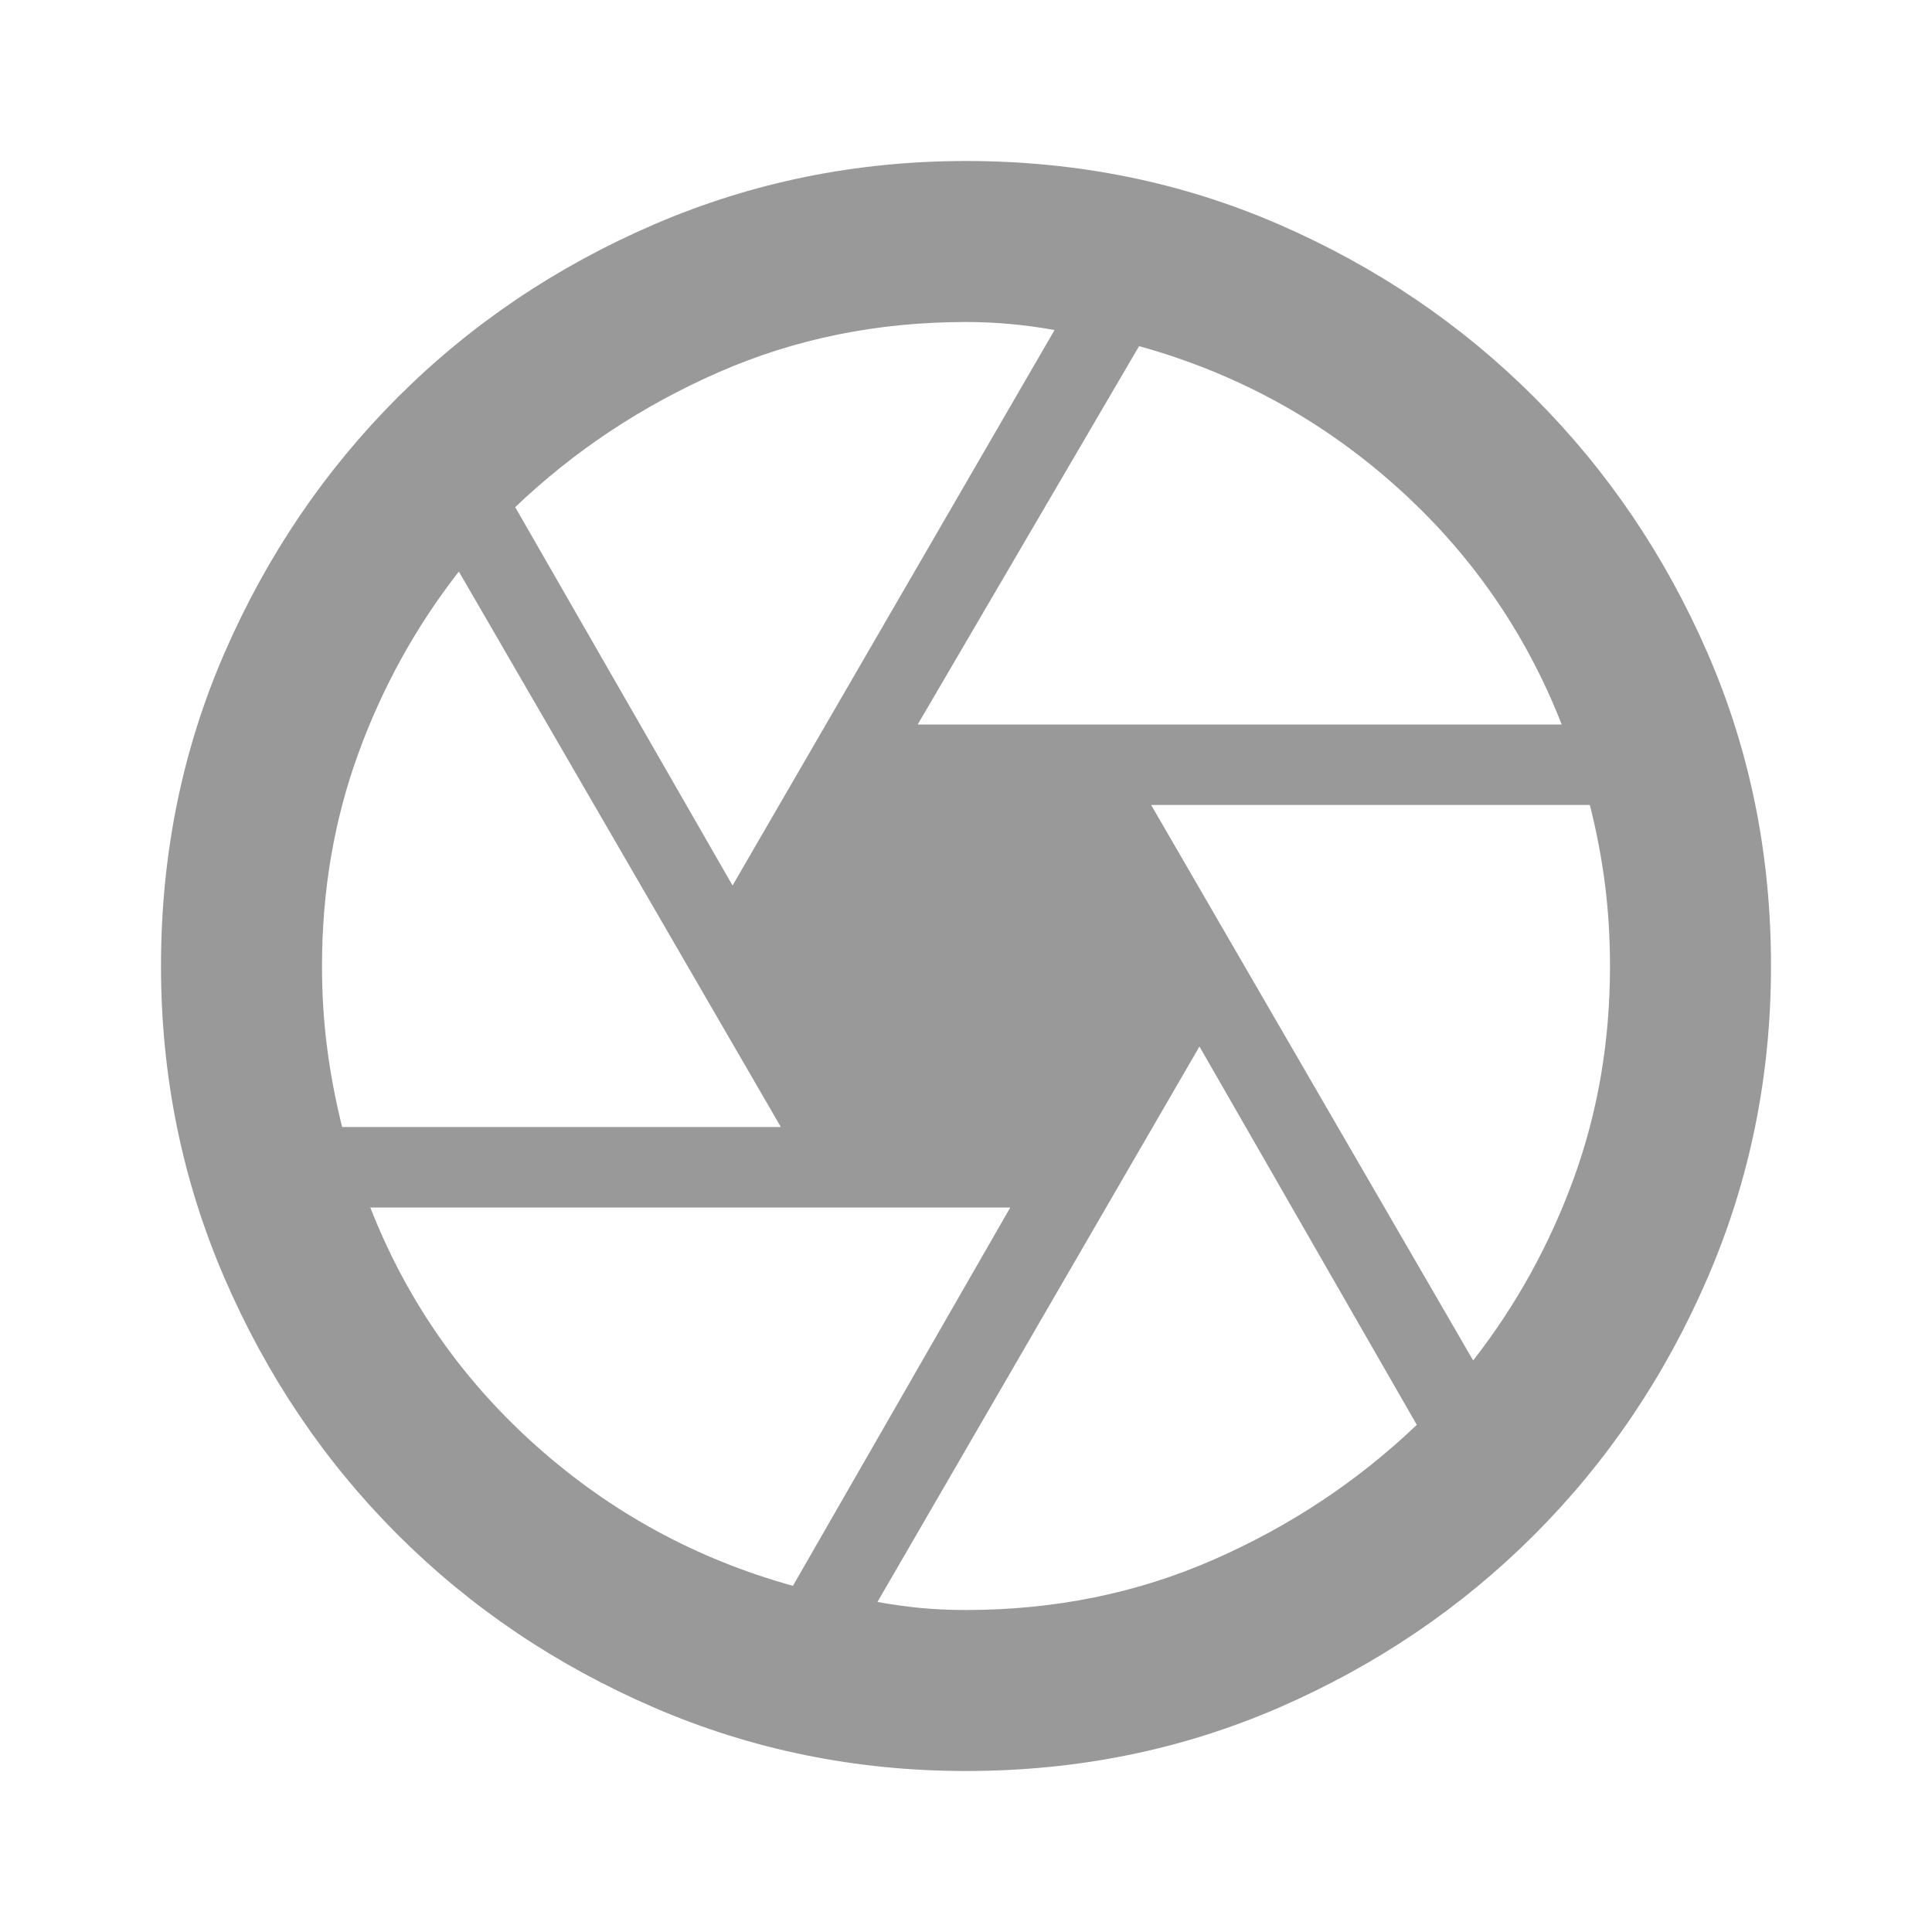
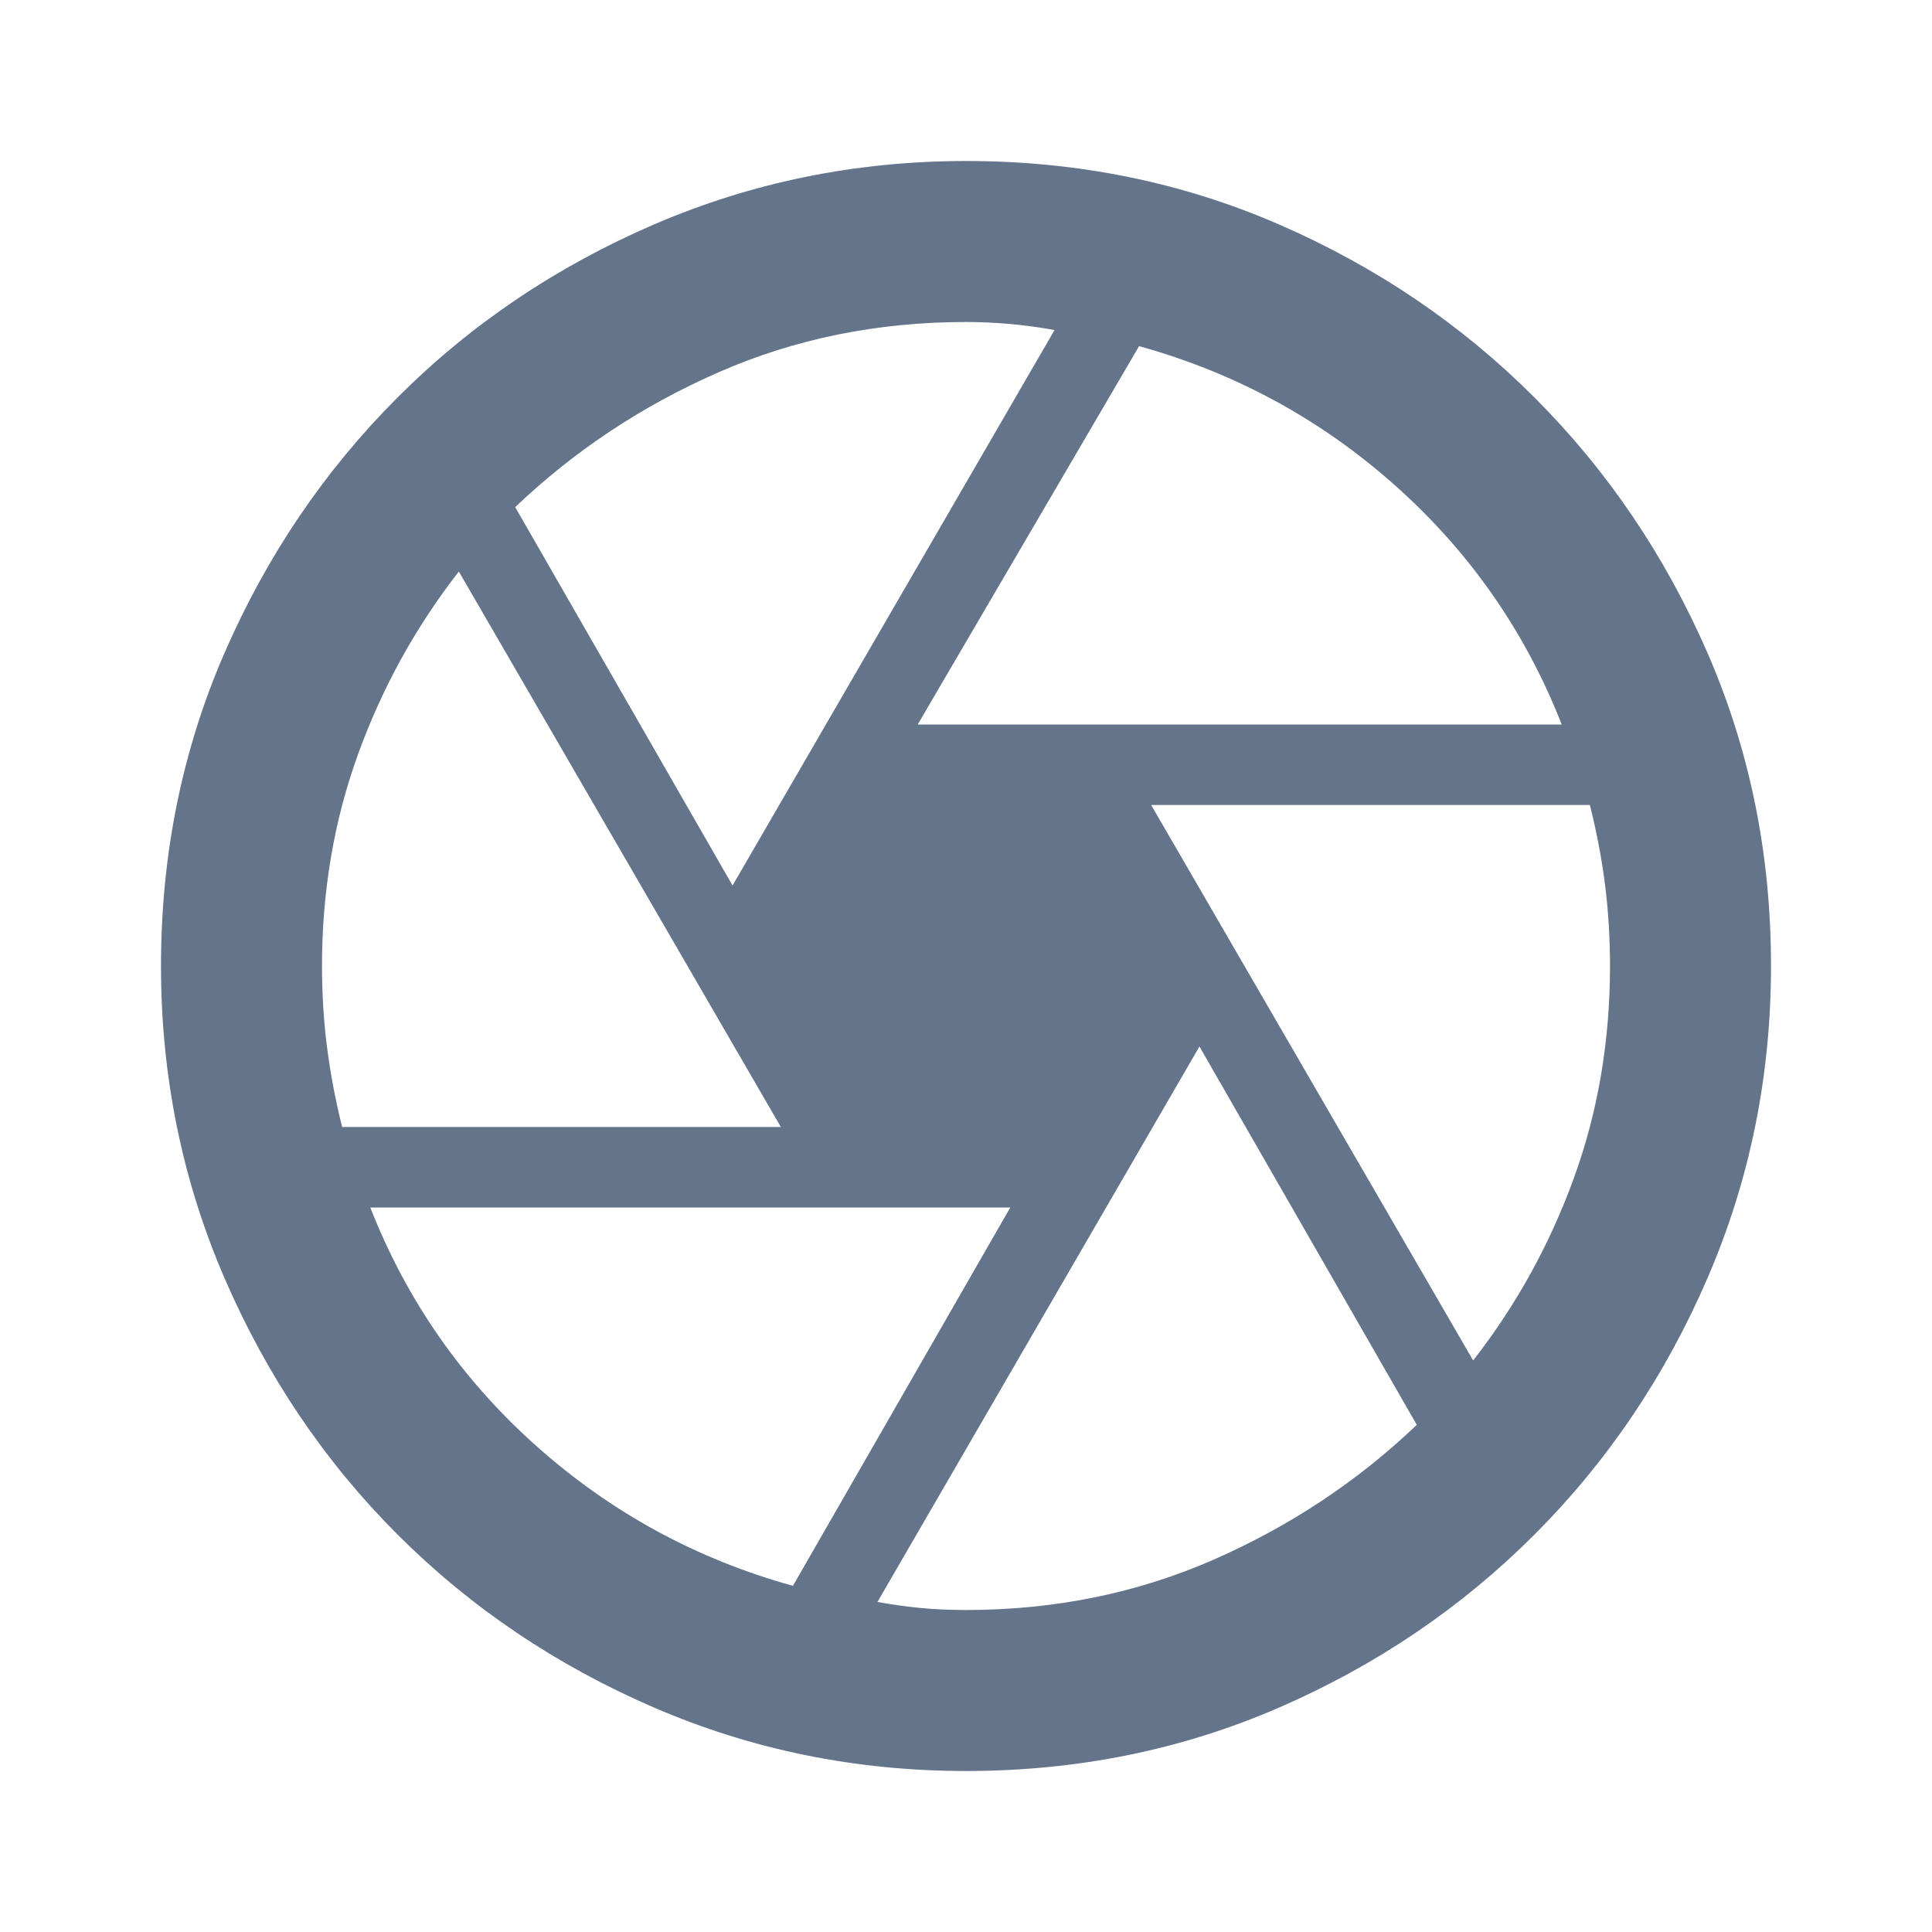
<svg xmlns="http://www.w3.org/2000/svg" width="81" height="81" viewBox="0 0 24 24">
-   <path fill="#999999" d="M11.4 9h8q-.675-1.725-2.062-2.963T14.15 4.3zm-2.3 2l4-6.9q-.275-.05-.55-.075T12 4q-1.65 0-3.075.625T6.4 6.3zm-4.85 3H9.7l-4-6.9q-.8 1.025-1.25 2.263T4 12q0 .525.063 1.013T4.25 14m5.6 5.7l2.7-4.7H4.6q.675 1.725 2.063 2.963T9.85 19.7M12 20q1.65 0 3.075-.625T17.6 17.7L14.9 13l-4 6.9q.275.05.538.075T12 20m6.3-3.1q.8-1.025 1.25-2.262T20 12q0-.525-.062-1.012T19.75 10H14.3zM12 22q-2.05 0-3.875-.788t-3.187-2.15t-2.15-3.187T2 12q0-2.075.788-3.887t2.15-3.175t3.187-2.15T12 2q2.075 0 3.888.788t3.174 2.15t2.15 3.175T22 12q0 2.05-.788 3.875t-2.15 3.188t-3.175 2.15T12 22" />
+   <path fill="#64748B" d="M11.4 9h8q-.675-1.725-2.062-2.963T14.15 4.3zm-2.3 2l4-6.9q-.275-.05-.55-.075T12 4q-1.65 0-3.075.625T6.4 6.3zm-4.85 3H9.7l-4-6.9q-.8 1.025-1.25 2.263T4 12q0 .525.063 1.013T4.25 14m5.6 5.7l2.7-4.7H4.6q.675 1.725 2.063 2.963T9.85 19.7M12 20q1.65 0 3.075-.625T17.6 17.7L14.9 13l-4 6.9q.275.05.538.075T12 20m6.3-3.1q.8-1.025 1.25-2.262T20 12q0-.525-.062-1.012T19.75 10H14.3zM12 22q-2.05 0-3.875-.788t-3.187-2.15t-2.15-3.187T2 12q0-2.075.788-3.887t2.15-3.175t3.187-2.15T12 2q2.075 0 3.888.788t3.174 2.15t2.15 3.175T22 12q0 2.05-.788 3.875t-2.15 3.188t-3.175 2.15T12 22" />
</svg>
